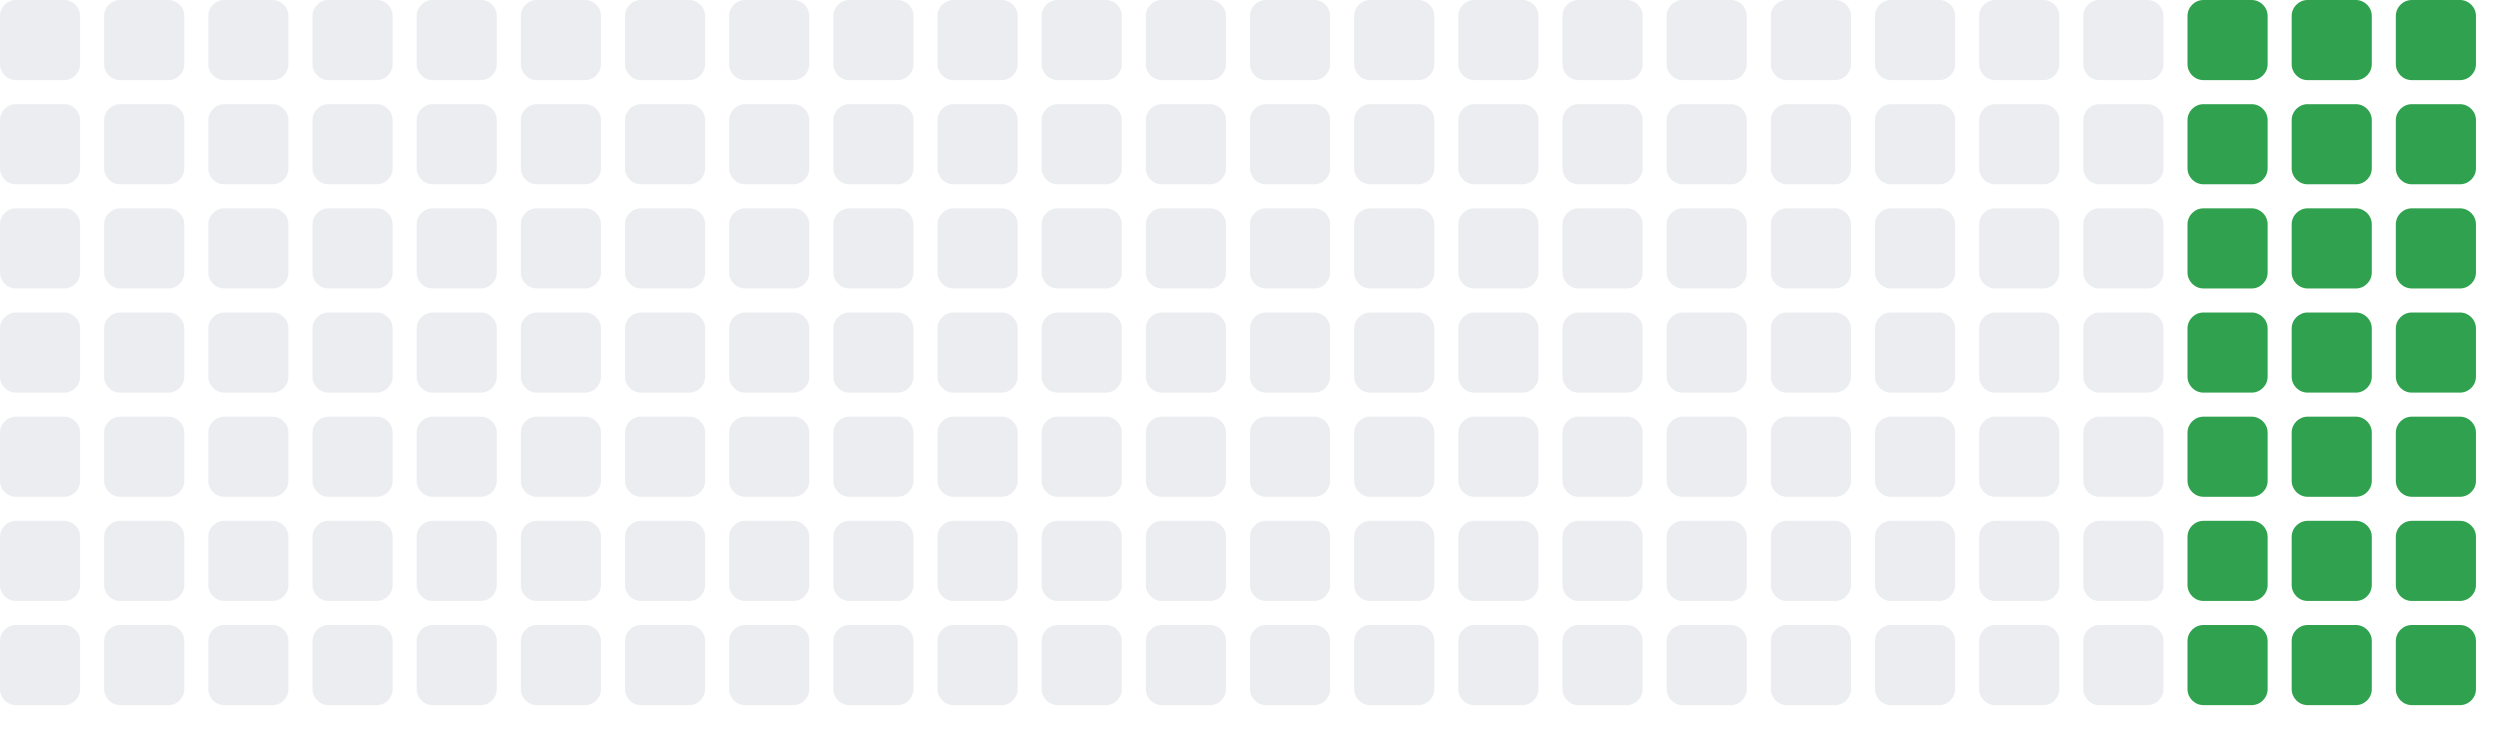
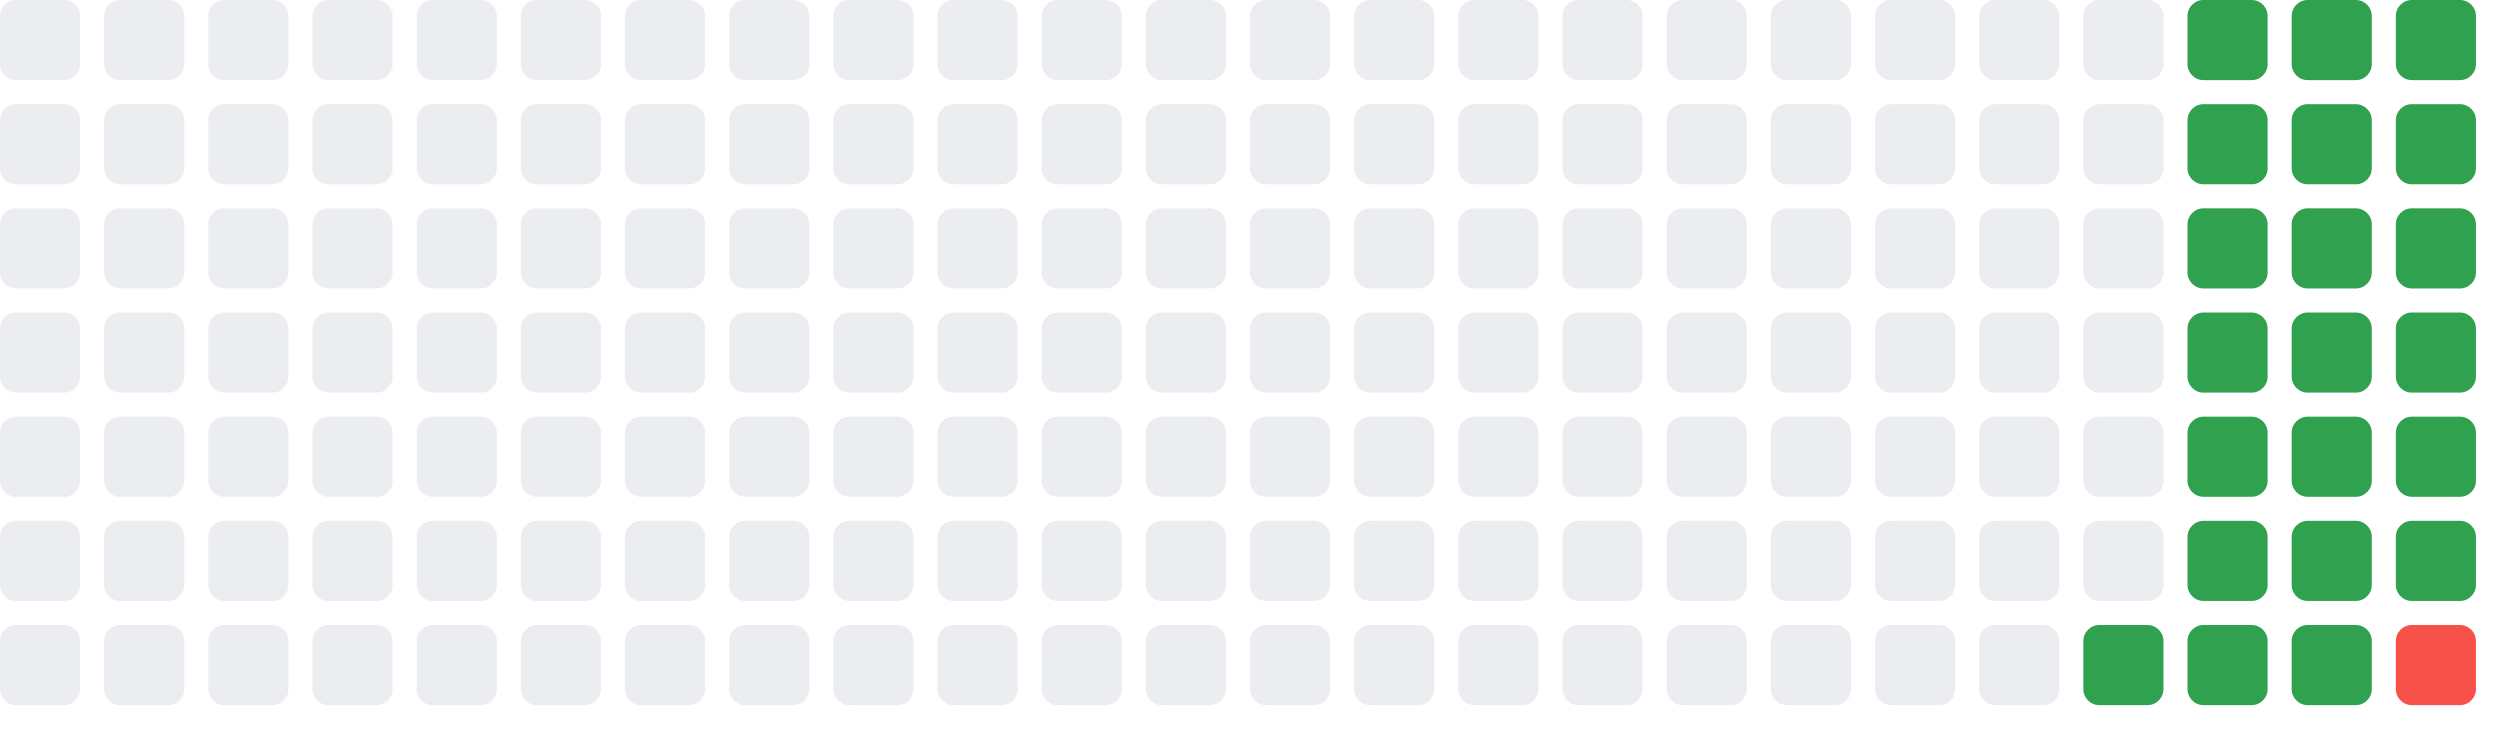
<svg xmlns="http://www.w3.org/2000/svg" width="312" height="91">
  <rect x="0" y="0" width="10" height="10" fill="#ebedf0" rx="2" ry="2" />
  <rect x="0" y="13" width="10" height="10" fill="#ebedf0" rx="2" ry="2" />
  <rect x="0" y="26" width="10" height="10" fill="#ebedf0" rx="2" ry="2" />
  <rect x="0" y="39" width="10" height="10" fill="#ebedf0" rx="2" ry="2" />
  <rect x="0" y="52" width="10" height="10" fill="#ebedf0" rx="2" ry="2" />
  <rect x="0" y="65" width="10" height="10" fill="#ebedf0" rx="2" ry="2" />
  <rect x="0" y="78" width="10" height="10" fill="#ebedf0" rx="2" ry="2" />
  <rect x="13" y="0" width="10" height="10" fill="#ebedf0" rx="2" ry="2" />
  <rect x="13" y="13" width="10" height="10" fill="#ebedf0" rx="2" ry="2" />
  <rect x="13" y="26" width="10" height="10" fill="#ebedf0" rx="2" ry="2" />
  <rect x="13" y="39" width="10" height="10" fill="#ebedf0" rx="2" ry="2" />
  <rect x="13" y="52" width="10" height="10" fill="#ebedf0" rx="2" ry="2" />
  <rect x="13" y="65" width="10" height="10" fill="#ebedf0" rx="2" ry="2" />
  <rect x="13" y="78" width="10" height="10" fill="#ebedf0" rx="2" ry="2" />
  <rect x="26" y="0" width="10" height="10" fill="#ebedf0" rx="2" ry="2" />
  <rect x="26" y="13" width="10" height="10" fill="#ebedf0" rx="2" ry="2" />
  <rect x="26" y="26" width="10" height="10" fill="#ebedf0" rx="2" ry="2" />
  <rect x="26" y="39" width="10" height="10" fill="#ebedf0" rx="2" ry="2" />
  <rect x="26" y="52" width="10" height="10" fill="#ebedf0" rx="2" ry="2" />
  <rect x="26" y="65" width="10" height="10" fill="#ebedf0" rx="2" ry="2" />
  <rect x="26" y="78" width="10" height="10" fill="#ebedf0" rx="2" ry="2" />
  <rect x="39" y="0" width="10" height="10" fill="#ebedf0" rx="2" ry="2" />
  <rect x="39" y="13" width="10" height="10" fill="#ebedf0" rx="2" ry="2" />
  <rect x="39" y="26" width="10" height="10" fill="#ebedf0" rx="2" ry="2" />
  <rect x="39" y="39" width="10" height="10" fill="#ebedf0" rx="2" ry="2" />
  <rect x="39" y="52" width="10" height="10" fill="#ebedf0" rx="2" ry="2" />
  <rect x="39" y="65" width="10" height="10" fill="#ebedf0" rx="2" ry="2" />
  <rect x="39" y="78" width="10" height="10" fill="#ebedf0" rx="2" ry="2" />
  <rect x="52" y="0" width="10" height="10" fill="#ebedf0" rx="2" ry="2" />
  <rect x="52" y="13" width="10" height="10" fill="#ebedf0" rx="2" ry="2" />
  <rect x="52" y="26" width="10" height="10" fill="#ebedf0" rx="2" ry="2" />
  <rect x="52" y="39" width="10" height="10" fill="#ebedf0" rx="2" ry="2" />
  <rect x="52" y="52" width="10" height="10" fill="#ebedf0" rx="2" ry="2" />
  <rect x="52" y="65" width="10" height="10" fill="#ebedf0" rx="2" ry="2" />
  <rect x="52" y="78" width="10" height="10" fill="#ebedf0" rx="2" ry="2" />
  <rect x="65" y="0" width="10" height="10" fill="#ebedf0" rx="2" ry="2" />
  <rect x="65" y="13" width="10" height="10" fill="#ebedf0" rx="2" ry="2" />
  <rect x="65" y="26" width="10" height="10" fill="#ebedf0" rx="2" ry="2" />
  <rect x="65" y="39" width="10" height="10" fill="#ebedf0" rx="2" ry="2" />
  <rect x="65" y="52" width="10" height="10" fill="#ebedf0" rx="2" ry="2" />
  <rect x="65" y="65" width="10" height="10" fill="#ebedf0" rx="2" ry="2" />
  <rect x="65" y="78" width="10" height="10" fill="#ebedf0" rx="2" ry="2" />
  <rect x="78" y="0" width="10" height="10" fill="#ebedf0" rx="2" ry="2" />
  <rect x="78" y="13" width="10" height="10" fill="#ebedf0" rx="2" ry="2" />
  <rect x="78" y="26" width="10" height="10" fill="#ebedf0" rx="2" ry="2" />
  <rect x="78" y="39" width="10" height="10" fill="#ebedf0" rx="2" ry="2" />
  <rect x="78" y="52" width="10" height="10" fill="#ebedf0" rx="2" ry="2" />
  <rect x="78" y="65" width="10" height="10" fill="#ebedf0" rx="2" ry="2" />
  <rect x="78" y="78" width="10" height="10" fill="#ebedf0" rx="2" ry="2" />
  <rect x="91" y="0" width="10" height="10" fill="#ebedf0" rx="2" ry="2" />
  <rect x="91" y="13" width="10" height="10" fill="#ebedf0" rx="2" ry="2" />
  <rect x="91" y="26" width="10" height="10" fill="#ebedf0" rx="2" ry="2" />
  <rect x="91" y="39" width="10" height="10" fill="#ebedf0" rx="2" ry="2" />
  <rect x="91" y="52" width="10" height="10" fill="#ebedf0" rx="2" ry="2" />
  <rect x="91" y="65" width="10" height="10" fill="#ebedf0" rx="2" ry="2" />
  <rect x="91" y="78" width="10" height="10" fill="#ebedf0" rx="2" ry="2" />
  <rect x="104" y="0" width="10" height="10" fill="#ebedf0" rx="2" ry="2" />
  <rect x="104" y="13" width="10" height="10" fill="#ebedf0" rx="2" ry="2" />
  <rect x="104" y="26" width="10" height="10" fill="#ebedf0" rx="2" ry="2" />
  <rect x="104" y="39" width="10" height="10" fill="#ebedf0" rx="2" ry="2" />
  <rect x="104" y="52" width="10" height="10" fill="#ebedf0" rx="2" ry="2" />
  <rect x="104" y="65" width="10" height="10" fill="#ebedf0" rx="2" ry="2" />
  <rect x="104" y="78" width="10" height="10" fill="#ebedf0" rx="2" ry="2" />
  <rect x="117" y="0" width="10" height="10" fill="#ebedf0" rx="2" ry="2" />
  <rect x="117" y="13" width="10" height="10" fill="#ebedf0" rx="2" ry="2" />
  <rect x="117" y="26" width="10" height="10" fill="#ebedf0" rx="2" ry="2" />
  <rect x="117" y="39" width="10" height="10" fill="#ebedf0" rx="2" ry="2" />
  <rect x="117" y="52" width="10" height="10" fill="#ebedf0" rx="2" ry="2" />
  <rect x="117" y="65" width="10" height="10" fill="#ebedf0" rx="2" ry="2" />
  <rect x="117" y="78" width="10" height="10" fill="#ebedf0" rx="2" ry="2" />
  <rect x="130" y="0" width="10" height="10" fill="#ebedf0" rx="2" ry="2" />
  <rect x="130" y="13" width="10" height="10" fill="#ebedf0" rx="2" ry="2" />
  <rect x="130" y="26" width="10" height="10" fill="#ebedf0" rx="2" ry="2" />
  <rect x="130" y="39" width="10" height="10" fill="#ebedf0" rx="2" ry="2" />
  <rect x="130" y="52" width="10" height="10" fill="#ebedf0" rx="2" ry="2" />
  <rect x="130" y="65" width="10" height="10" fill="#ebedf0" rx="2" ry="2" />
  <rect x="130" y="78" width="10" height="10" fill="#ebedf0" rx="2" ry="2" />
  <rect x="143" y="0" width="10" height="10" fill="#ebedf0" rx="2" ry="2" />
  <rect x="143" y="13" width="10" height="10" fill="#ebedf0" rx="2" ry="2" />
  <rect x="143" y="26" width="10" height="10" fill="#ebedf0" rx="2" ry="2" />
  <rect x="143" y="39" width="10" height="10" fill="#ebedf0" rx="2" ry="2" />
  <rect x="143" y="52" width="10" height="10" fill="#ebedf0" rx="2" ry="2" />
  <rect x="143" y="65" width="10" height="10" fill="#ebedf0" rx="2" ry="2" />
  <rect x="143" y="78" width="10" height="10" fill="#ebedf0" rx="2" ry="2" />
  <rect x="156" y="0" width="10" height="10" fill="#ebedf0" rx="2" ry="2" />
  <rect x="156" y="13" width="10" height="10" fill="#ebedf0" rx="2" ry="2" />
  <rect x="156" y="26" width="10" height="10" fill="#ebedf0" rx="2" ry="2" />
  <rect x="156" y="39" width="10" height="10" fill="#ebedf0" rx="2" ry="2" />
  <rect x="156" y="52" width="10" height="10" fill="#ebedf0" rx="2" ry="2" />
  <rect x="156" y="65" width="10" height="10" fill="#ebedf0" rx="2" ry="2" />
  <rect x="156" y="78" width="10" height="10" fill="#ebedf0" rx="2" ry="2" />
  <rect x="169" y="0" width="10" height="10" fill="#ebedf0" rx="2" ry="2" />
  <rect x="169" y="13" width="10" height="10" fill="#ebedf0" rx="2" ry="2" />
  <rect x="169" y="26" width="10" height="10" fill="#ebedf0" rx="2" ry="2" />
  <rect x="169" y="39" width="10" height="10" fill="#ebedf0" rx="2" ry="2" />
  <rect x="169" y="52" width="10" height="10" fill="#ebedf0" rx="2" ry="2" />
  <rect x="169" y="65" width="10" height="10" fill="#ebedf0" rx="2" ry="2" />
  <rect x="169" y="78" width="10" height="10" fill="#ebedf0" rx="2" ry="2" />
  <rect x="182" y="0" width="10" height="10" fill="#ebedf0" rx="2" ry="2" />
  <rect x="182" y="13" width="10" height="10" fill="#ebedf0" rx="2" ry="2" />
  <rect x="182" y="26" width="10" height="10" fill="#ebedf0" rx="2" ry="2" />
  <rect x="182" y="39" width="10" height="10" fill="#ebedf0" rx="2" ry="2" />
  <rect x="182" y="52" width="10" height="10" fill="#ebedf0" rx="2" ry="2" />
  <rect x="182" y="65" width="10" height="10" fill="#ebedf0" rx="2" ry="2" />
  <rect x="182" y="78" width="10" height="10" fill="#ebedf0" rx="2" ry="2" />
  <rect x="195" y="0" width="10" height="10" fill="#ebedf0" rx="2" ry="2" />
  <rect x="195" y="13" width="10" height="10" fill="#ebedf0" rx="2" ry="2" />
  <rect x="195" y="26" width="10" height="10" fill="#ebedf0" rx="2" ry="2" />
  <rect x="195" y="39" width="10" height="10" fill="#ebedf0" rx="2" ry="2" />
  <rect x="195" y="52" width="10" height="10" fill="#ebedf0" rx="2" ry="2" />
  <rect x="195" y="65" width="10" height="10" fill="#ebedf0" rx="2" ry="2" />
  <rect x="195" y="78" width="10" height="10" fill="#ebedf0" rx="2" ry="2" />
  <rect x="208" y="0" width="10" height="10" fill="#ebedf0" rx="2" ry="2" />
  <rect x="208" y="13" width="10" height="10" fill="#ebedf0" rx="2" ry="2" />
  <rect x="208" y="26" width="10" height="10" fill="#ebedf0" rx="2" ry="2" />
  <rect x="208" y="39" width="10" height="10" fill="#ebedf0" rx="2" ry="2" />
  <rect x="208" y="52" width="10" height="10" fill="#ebedf0" rx="2" ry="2" />
  <rect x="208" y="65" width="10" height="10" fill="#ebedf0" rx="2" ry="2" />
  <rect x="208" y="78" width="10" height="10" fill="#ebedf0" rx="2" ry="2" />
  <rect x="221" y="0" width="10" height="10" fill="#ebedf0" rx="2" ry="2" />
  <rect x="221" y="13" width="10" height="10" fill="#ebedf0" rx="2" ry="2" />
  <rect x="221" y="26" width="10" height="10" fill="#ebedf0" rx="2" ry="2" />
  <rect x="221" y="39" width="10" height="10" fill="#ebedf0" rx="2" ry="2" />
  <rect x="221" y="52" width="10" height="10" fill="#ebedf0" rx="2" ry="2" />
  <rect x="221" y="65" width="10" height="10" fill="#ebedf0" rx="2" ry="2" />
  <rect x="221" y="78" width="10" height="10" fill="#ebedf0" rx="2" ry="2" />
  <rect x="234" y="0" width="10" height="10" fill="#ebedf0" rx="2" ry="2" />
  <rect x="234" y="13" width="10" height="10" fill="#ebedf0" rx="2" ry="2" />
  <rect x="234" y="26" width="10" height="10" fill="#ebedf0" rx="2" ry="2" />
  <rect x="234" y="39" width="10" height="10" fill="#ebedf0" rx="2" ry="2" />
  <rect x="234" y="52" width="10" height="10" fill="#ebedf0" rx="2" ry="2" />
  <rect x="234" y="65" width="10" height="10" fill="#ebedf0" rx="2" ry="2" />
  <rect x="234" y="78" width="10" height="10" fill="#ebedf0" rx="2" ry="2" />
  <rect x="247" y="0" width="10" height="10" fill="#ebedf0" rx="2" ry="2" />
  <rect x="247" y="13" width="10" height="10" fill="#ebedf0" rx="2" ry="2" />
  <rect x="247" y="26" width="10" height="10" fill="#ebedf0" rx="2" ry="2" />
  <rect x="247" y="39" width="10" height="10" fill="#ebedf0" rx="2" ry="2" />
  <rect x="247" y="52" width="10" height="10" fill="#ebedf0" rx="2" ry="2" />
  <rect x="247" y="65" width="10" height="10" fill="#ebedf0" rx="2" ry="2" />
  <rect x="247" y="78" width="10" height="10" fill="#ebedf0" rx="2" ry="2" />
  <rect x="260" y="0" width="10" height="10" fill="#ebedf0" rx="2" ry="2" />
  <rect x="260" y="13" width="10" height="10" fill="#ebedf0" rx="2" ry="2" />
  <rect x="260" y="26" width="10" height="10" fill="#ebedf0" rx="2" ry="2" />
  <rect x="260" y="39" width="10" height="10" fill="#ebedf0" rx="2" ry="2" />
  <rect x="260" y="52" width="10" height="10" fill="#ebedf0" rx="2" ry="2" />
  <rect x="260" y="65" width="10" height="10" fill="#ebedf0" rx="2" ry="2" />
-   <rect x="260" y="78" width="10" height="10" fill="#ebedf0" rx="2" ry="2" />
+   <rect x="260" y="78" width="10" height="10" fill="#30a14e" rx="2" ry="2" />
  <rect x="273" y="0" width="10" height="10" fill="#30a14e" rx="2" ry="2" />
  <rect x="273" y="13" width="10" height="10" fill="#30a14e" rx="2" ry="2" />
  <rect x="273" y="26" width="10" height="10" fill="#30a14e" rx="2" ry="2" />
  <rect x="273" y="39" width="10" height="10" fill="#30a14e" rx="2" ry="2" />
  <rect x="273" y="52" width="10" height="10" fill="#30a14e" rx="2" ry="2" />
  <rect x="273" y="65" width="10" height="10" fill="#30a14e" rx="2" ry="2" />
  <rect x="273" y="78" width="10" height="10" fill="#30a14e" rx="2" ry="2" />
  <rect x="286" y="0" width="10" height="10" fill="#30a14e" rx="2" ry="2" />
  <rect x="286" y="13" width="10" height="10" fill="#30a14e" rx="2" ry="2" />
  <rect x="286" y="26" width="10" height="10" fill="#30a14e" rx="2" ry="2" />
  <rect x="286" y="39" width="10" height="10" fill="#30a14e" rx="2" ry="2" />
  <rect x="286" y="52" width="10" height="10" fill="#30a14e" rx="2" ry="2" />
  <rect x="286" y="65" width="10" height="10" fill="#30a14e" rx="2" ry="2" />
  <rect x="286" y="78" width="10" height="10" fill="#30a14e" rx="2" ry="2" />
  <rect x="299" y="0" width="10" height="10" fill="#30a14e" rx="2" ry="2" />
  <rect x="299" y="13" width="10" height="10" fill="#30a14e" rx="2" ry="2" />
  <rect x="299" y="26" width="10" height="10" fill="#30a14e" rx="2" ry="2" />
  <rect x="299" y="39" width="10" height="10" fill="#30a14e" rx="2" ry="2" />
  <rect x="299" y="52" width="10" height="10" fill="#30a14e" rx="2" ry="2" />
  <rect x="299" y="65" width="10" height="10" fill="#30a14e" rx="2" ry="2" />
-   <rect x="299" y="78" width="10" height="10" fill="#30a14e" rx="2" ry="2" />
+   <rect x="299" y="78" width="10" height="10" fill="#f85149" rx="2" ry="2" />
</svg>
